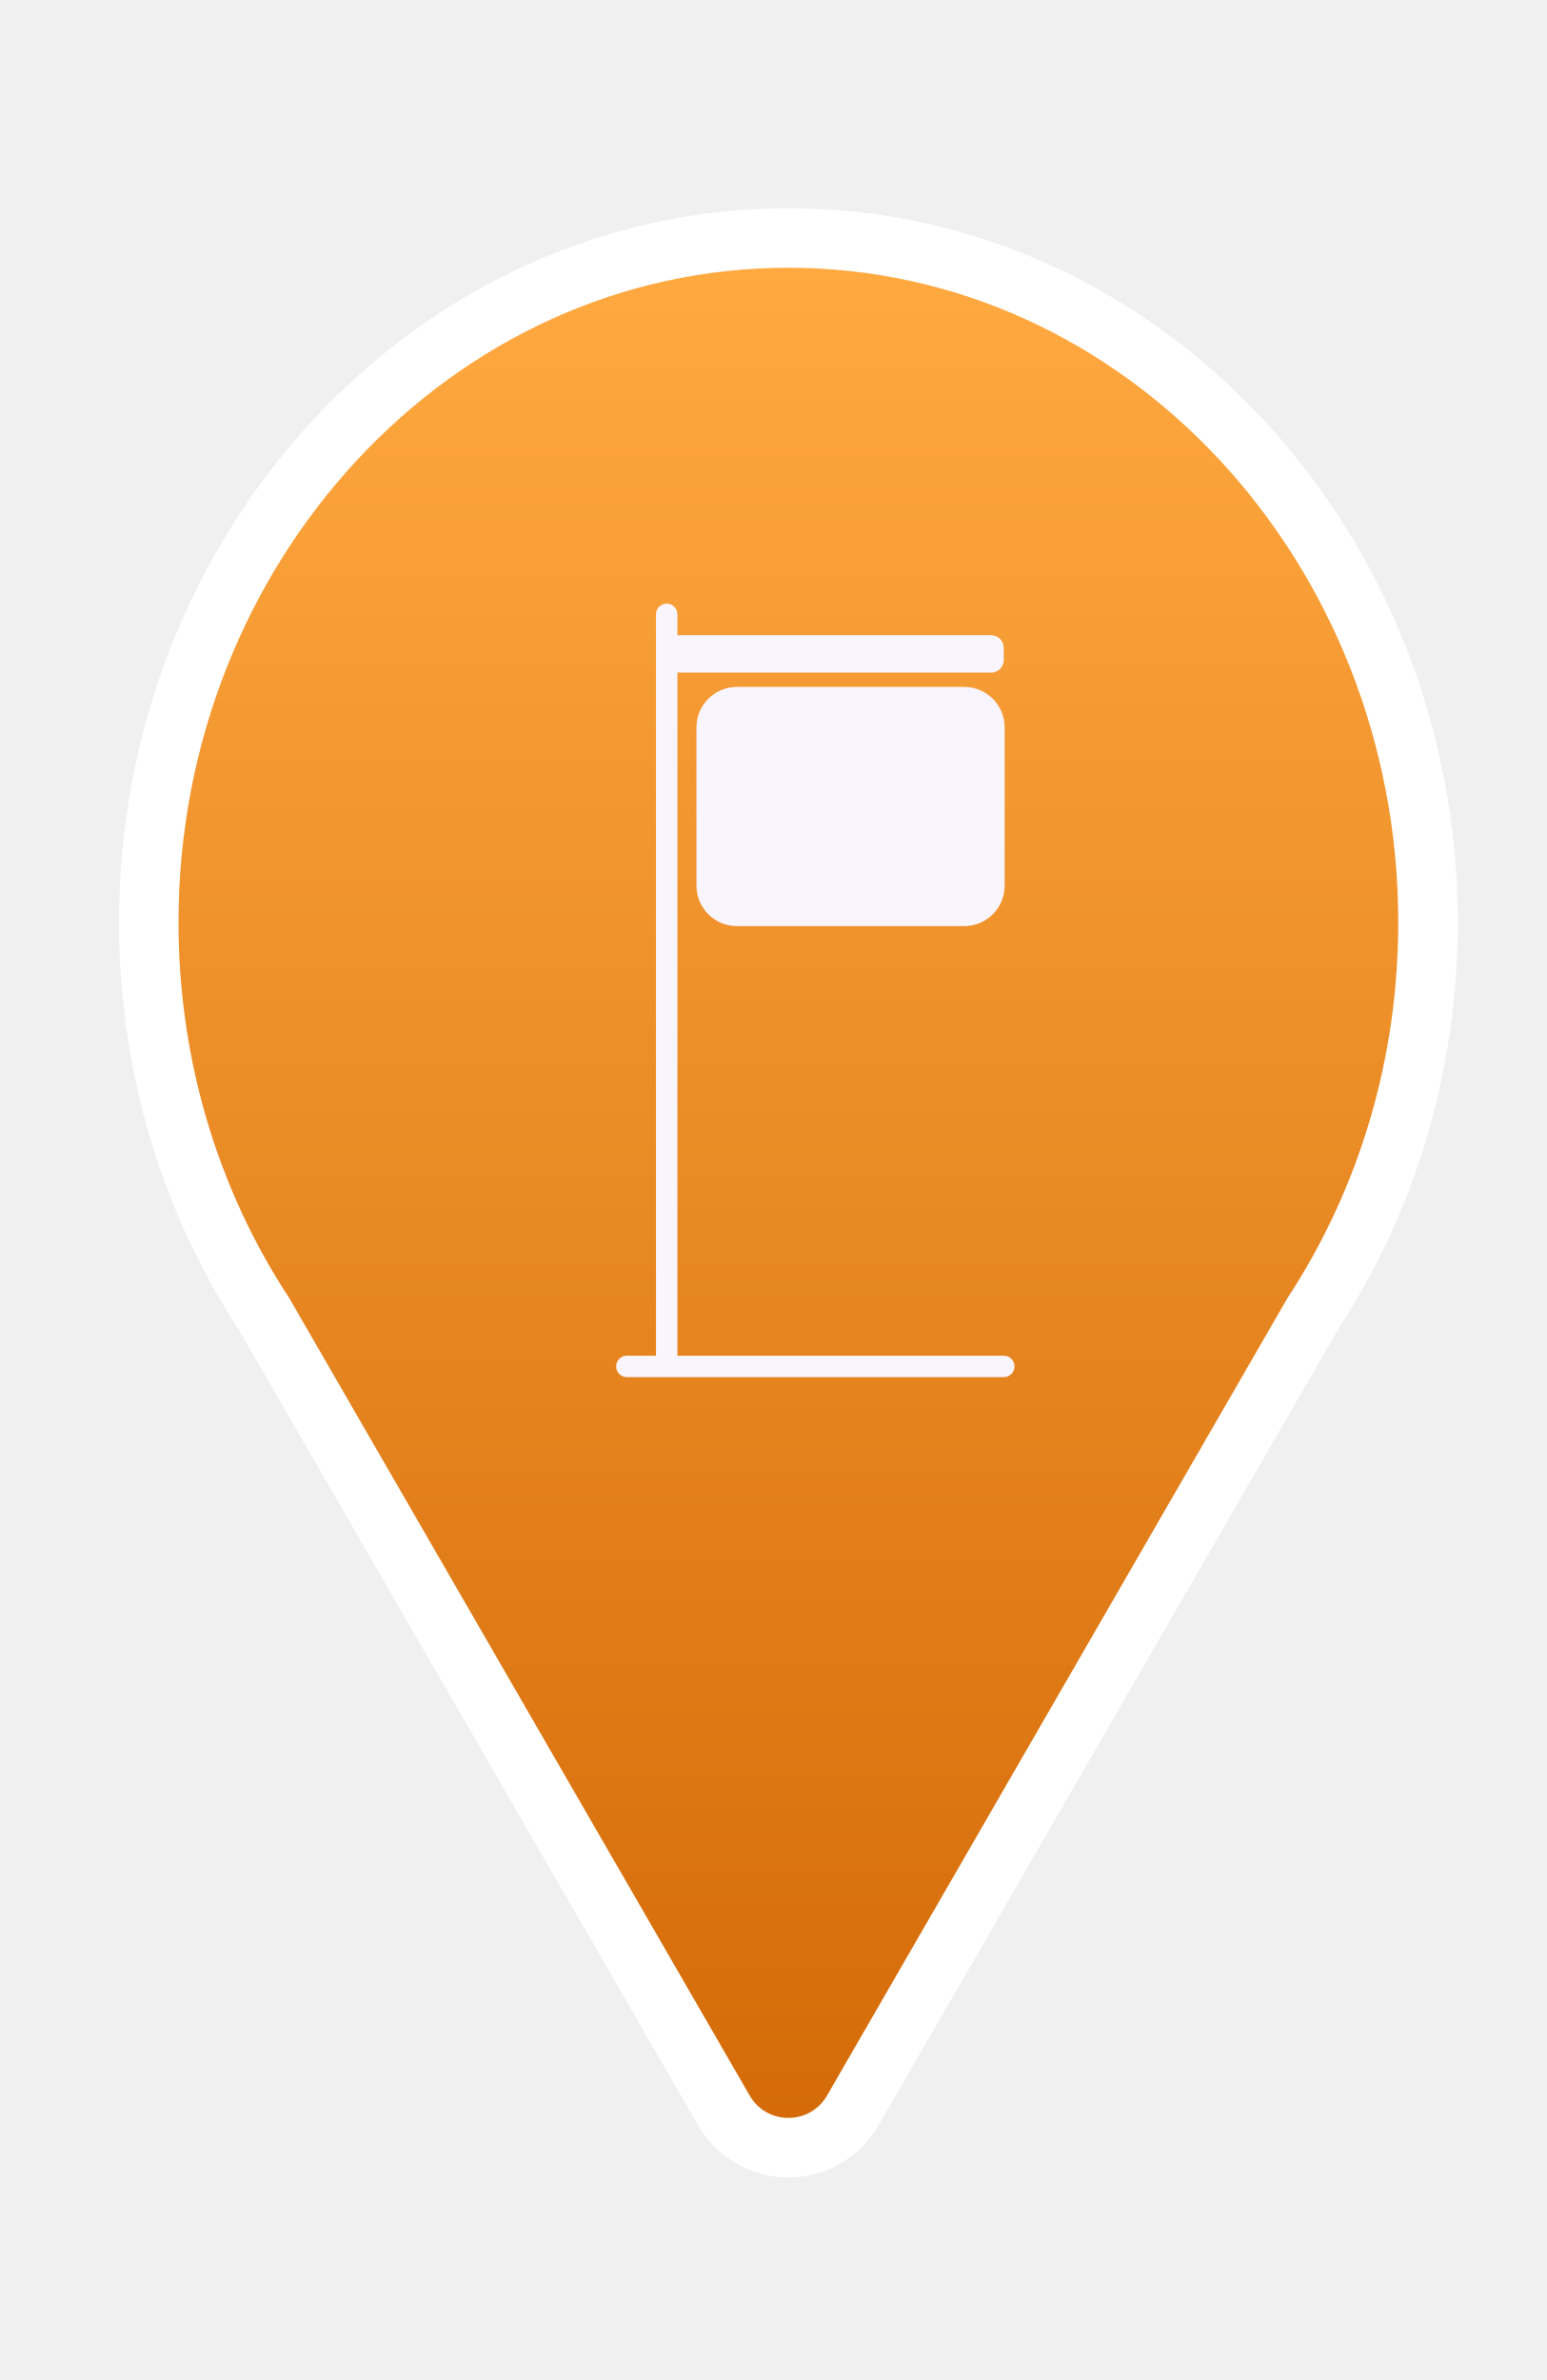
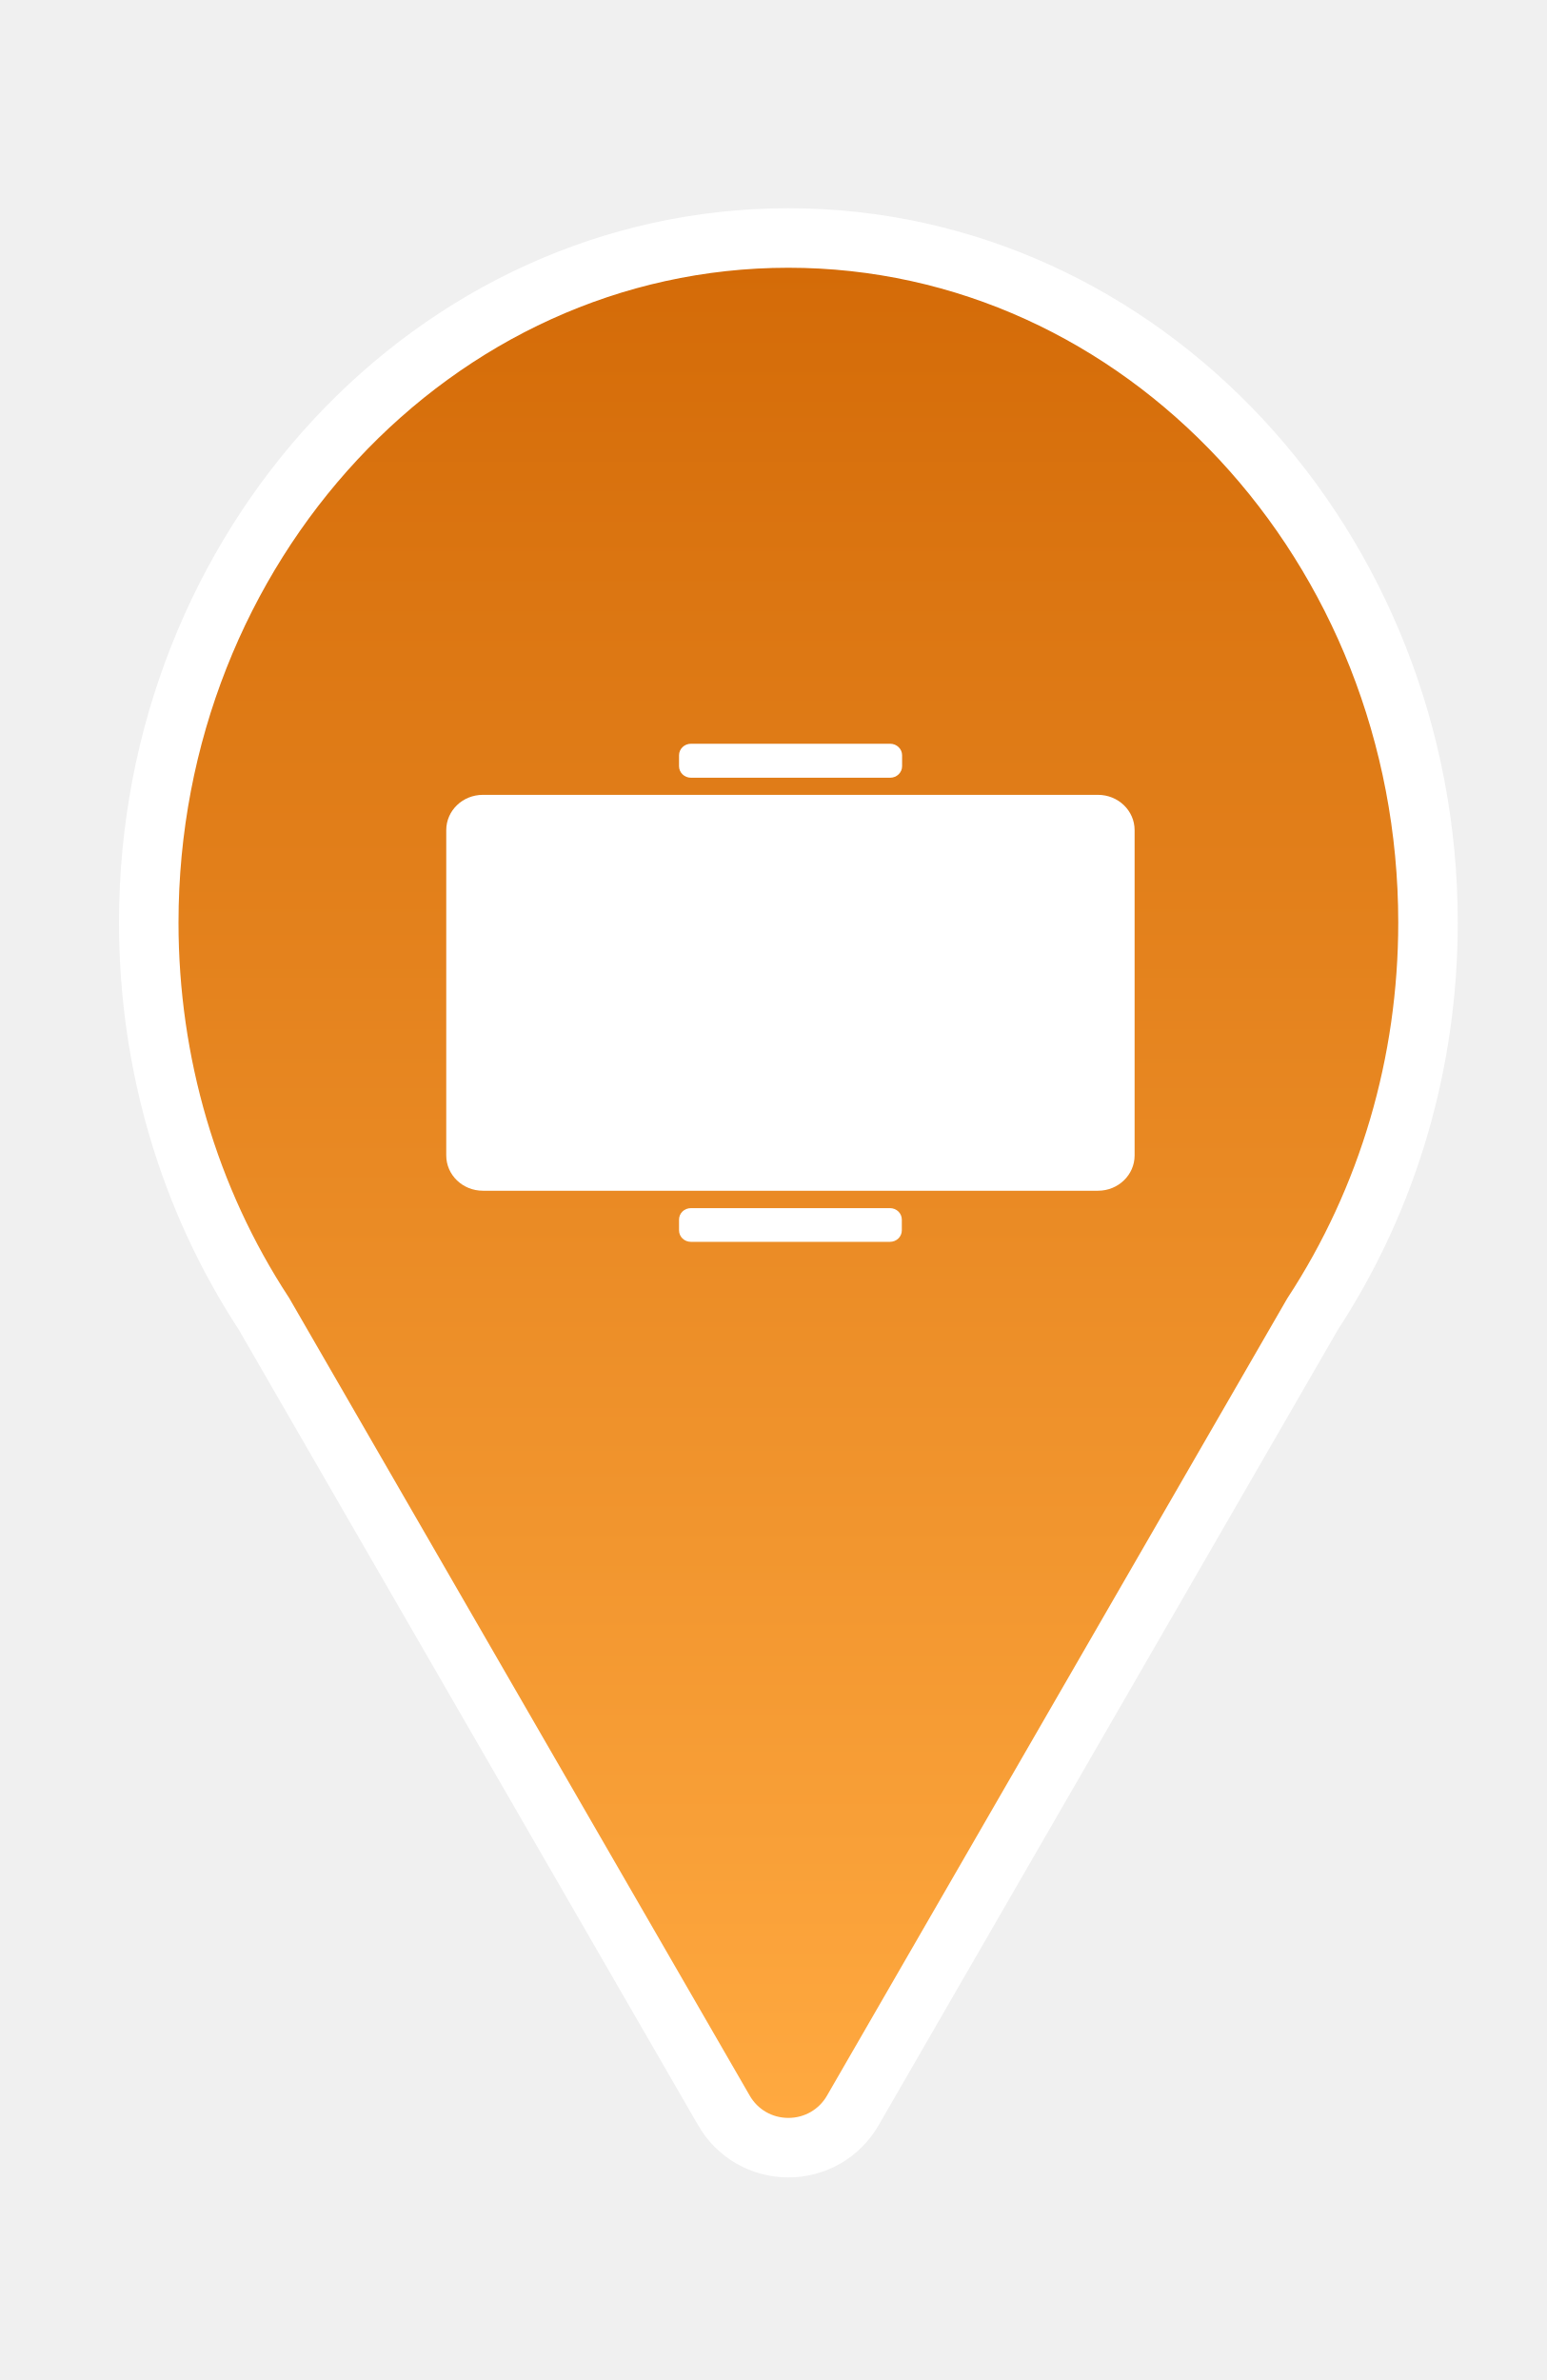
<svg xmlns="http://www.w3.org/2000/svg" width="78" height="120" viewBox="0 0 78 120" fill="none">
-   <path d="M39.75 12C57.627 12 72 27.578 72 46.515C72 53.588 69.994 60.425 66.178 66.259L43 106.406C42.325 107.582 41.091 108.285 39.75 108.285C38.409 108.285 37.175 107.583 36.499 106.407V106.406L13.3 66.228C9.507 60.435 7.5 53.592 7.5 46.515C7.5 27.578 21.873 12 39.75 12Z" fill="url(#paint0_linear_1484_25672)" stroke="white" stroke-width="3" />
-   <path d="M50.61 68.355H34.155V33.9C34.155 33.9 34.23 33.915 34.26 33.915H49.965C50.325 33.915 50.61 33.63 50.61 33.27V32.67C50.61 32.31 50.325 32.025 49.965 32.025H34.26C34.26 32.025 34.185 32.04 34.155 32.04V30.975C34.155 30.675 33.915 30.435 33.615 30.435C33.315 30.435 33.075 30.675 33.075 30.975V68.355H31.605C31.305 68.355 31.065 68.595 31.065 68.895C31.065 69.195 31.305 69.435 31.605 69.435H50.61C50.91 69.435 51.15 69.195 51.15 68.895C51.15 68.595 50.91 68.355 50.61 68.355Z" fill="#F9F5FF" />
-   <path d="M48.615 34.635H37.155C36.03 34.635 35.115 35.55 35.115 36.675V44.655C35.115 45.78 36.03 46.695 37.155 46.695H48.615C49.74 46.695 50.655 45.78 50.655 44.655V36.675C50.655 35.55 49.74 34.635 48.615 34.635Z" fill="#F9F5FF" />
+   <path d="M39.75 12C57.627 12 72 27.578 72 46.515C72 53.588 69.994 60.425 66.178 66.259L43 106.406C42.325 107.582 41.091 108.285 39.75 108.285C38.409 108.285 37.175 107.583 36.499 106.407V106.406L13.3 66.228C9.507 60.435 7.5 53.592 7.5 46.515C7.5 27.578 21.873 12 39.75 12Z" fill="url(#paint0_linear_2594_27992)" stroke="white" stroke-width="3" />
+   <path d="M44.868 62.614H40.358H34.84C34.503 62.614 34.237 62.357 34.237 62.034V61.494C34.237 61.17 34.503 60.914 34.84 60.914H44.868C45.204 60.914 45.47 61.17 45.47 61.494V62.034C45.47 62.357 45.204 62.614 44.868 62.614Z" fill="white" />
+   <path d="M55.359 40.076H24.349C23.326 40.076 22.5 40.872 22.5 41.856V58.257C22.5 59.242 23.326 60.037 24.349 60.037H55.359C56.381 60.037 57.207 59.242 57.207 58.257V41.856C57.207 40.872 56.381 40.076 55.359 40.076Z" fill="white" />
+   <path d="M44.882 37.5H34.839C34.507 37.5 34.237 37.76 34.237 38.08V38.633C34.237 38.953 34.507 39.213 34.839 39.213H44.882C45.214 39.213 45.484 38.953 45.484 38.633V38.08C45.484 37.76 45.214 37.5 44.882 37.5Z" fill="white" />
  <defs>
-     <linearGradient id="paint0_linear_1484_25672" x1="39.75" y1="13.5" x2="39.75" y2="106.785" gradientUnits="userSpaceOnUse">
+     <linearGradient id="paint0_linear_2594_27992" x1="39.75" y1="106.785" x2="39.75" y2="13.5" gradientUnits="userSpaceOnUse">
      <stop stop-color="#FFA940" />
      <stop offset="1" stop-color="#D46B08" />
    </linearGradient>
  </defs>
</svg>
